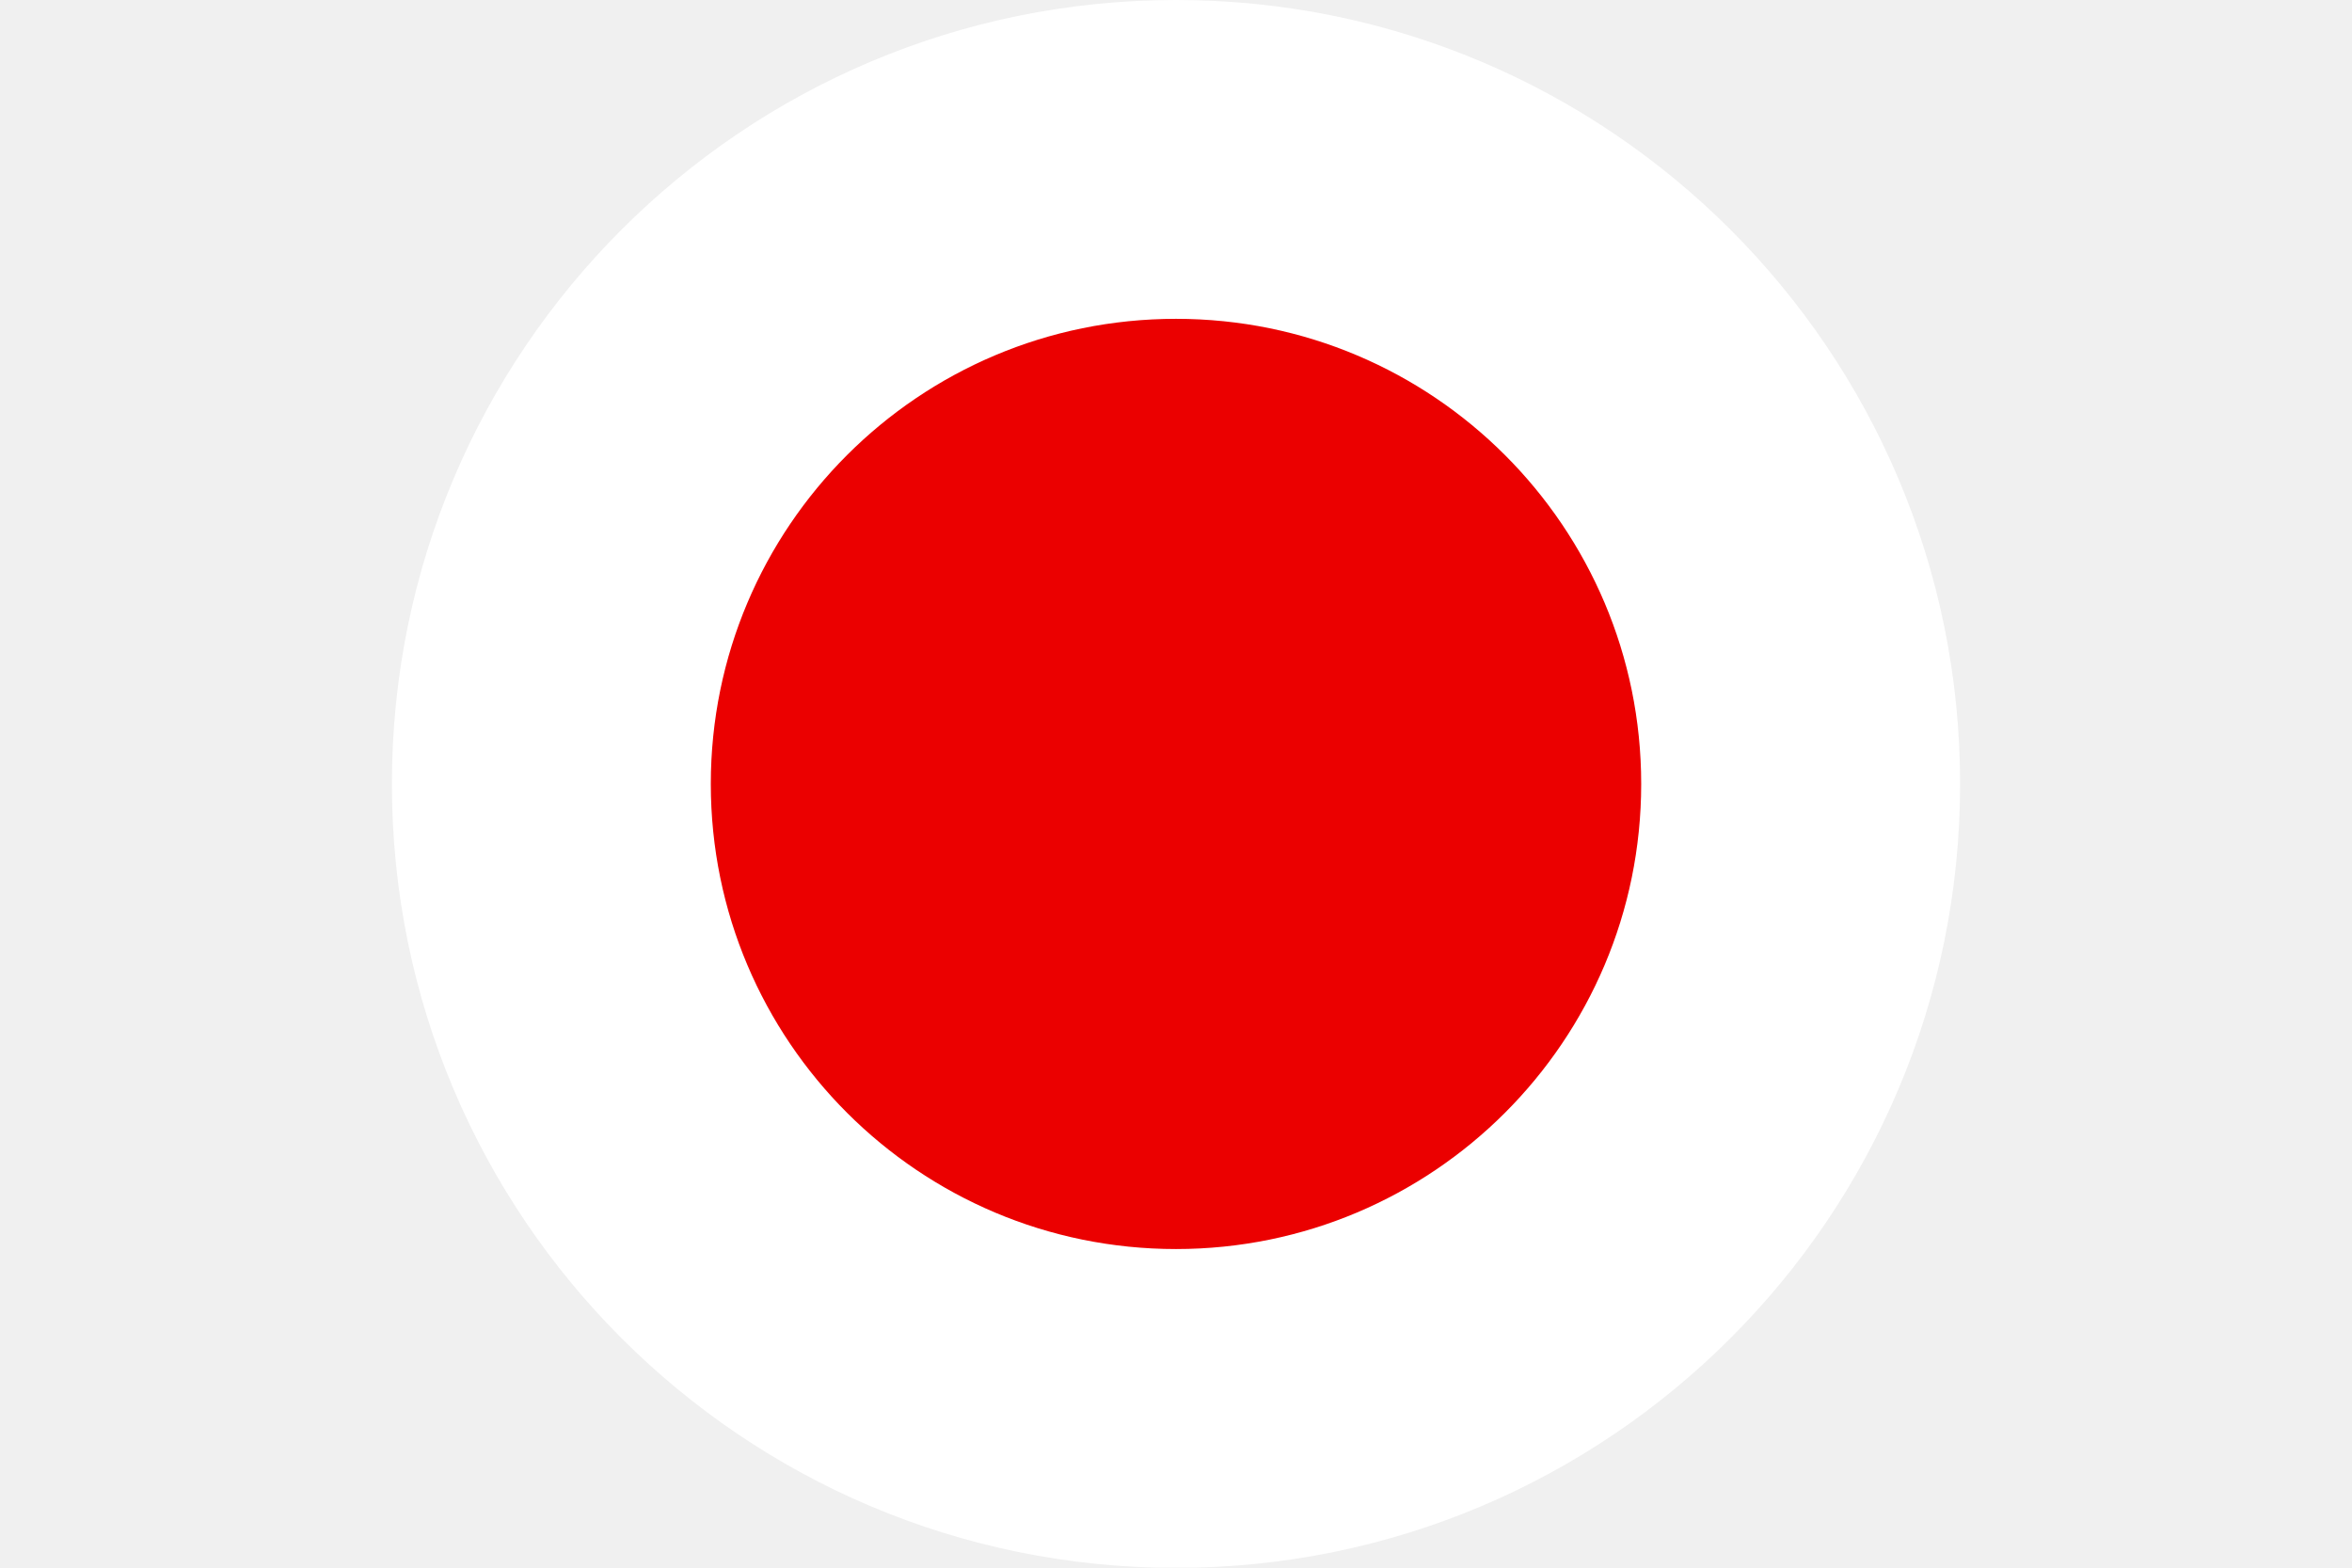
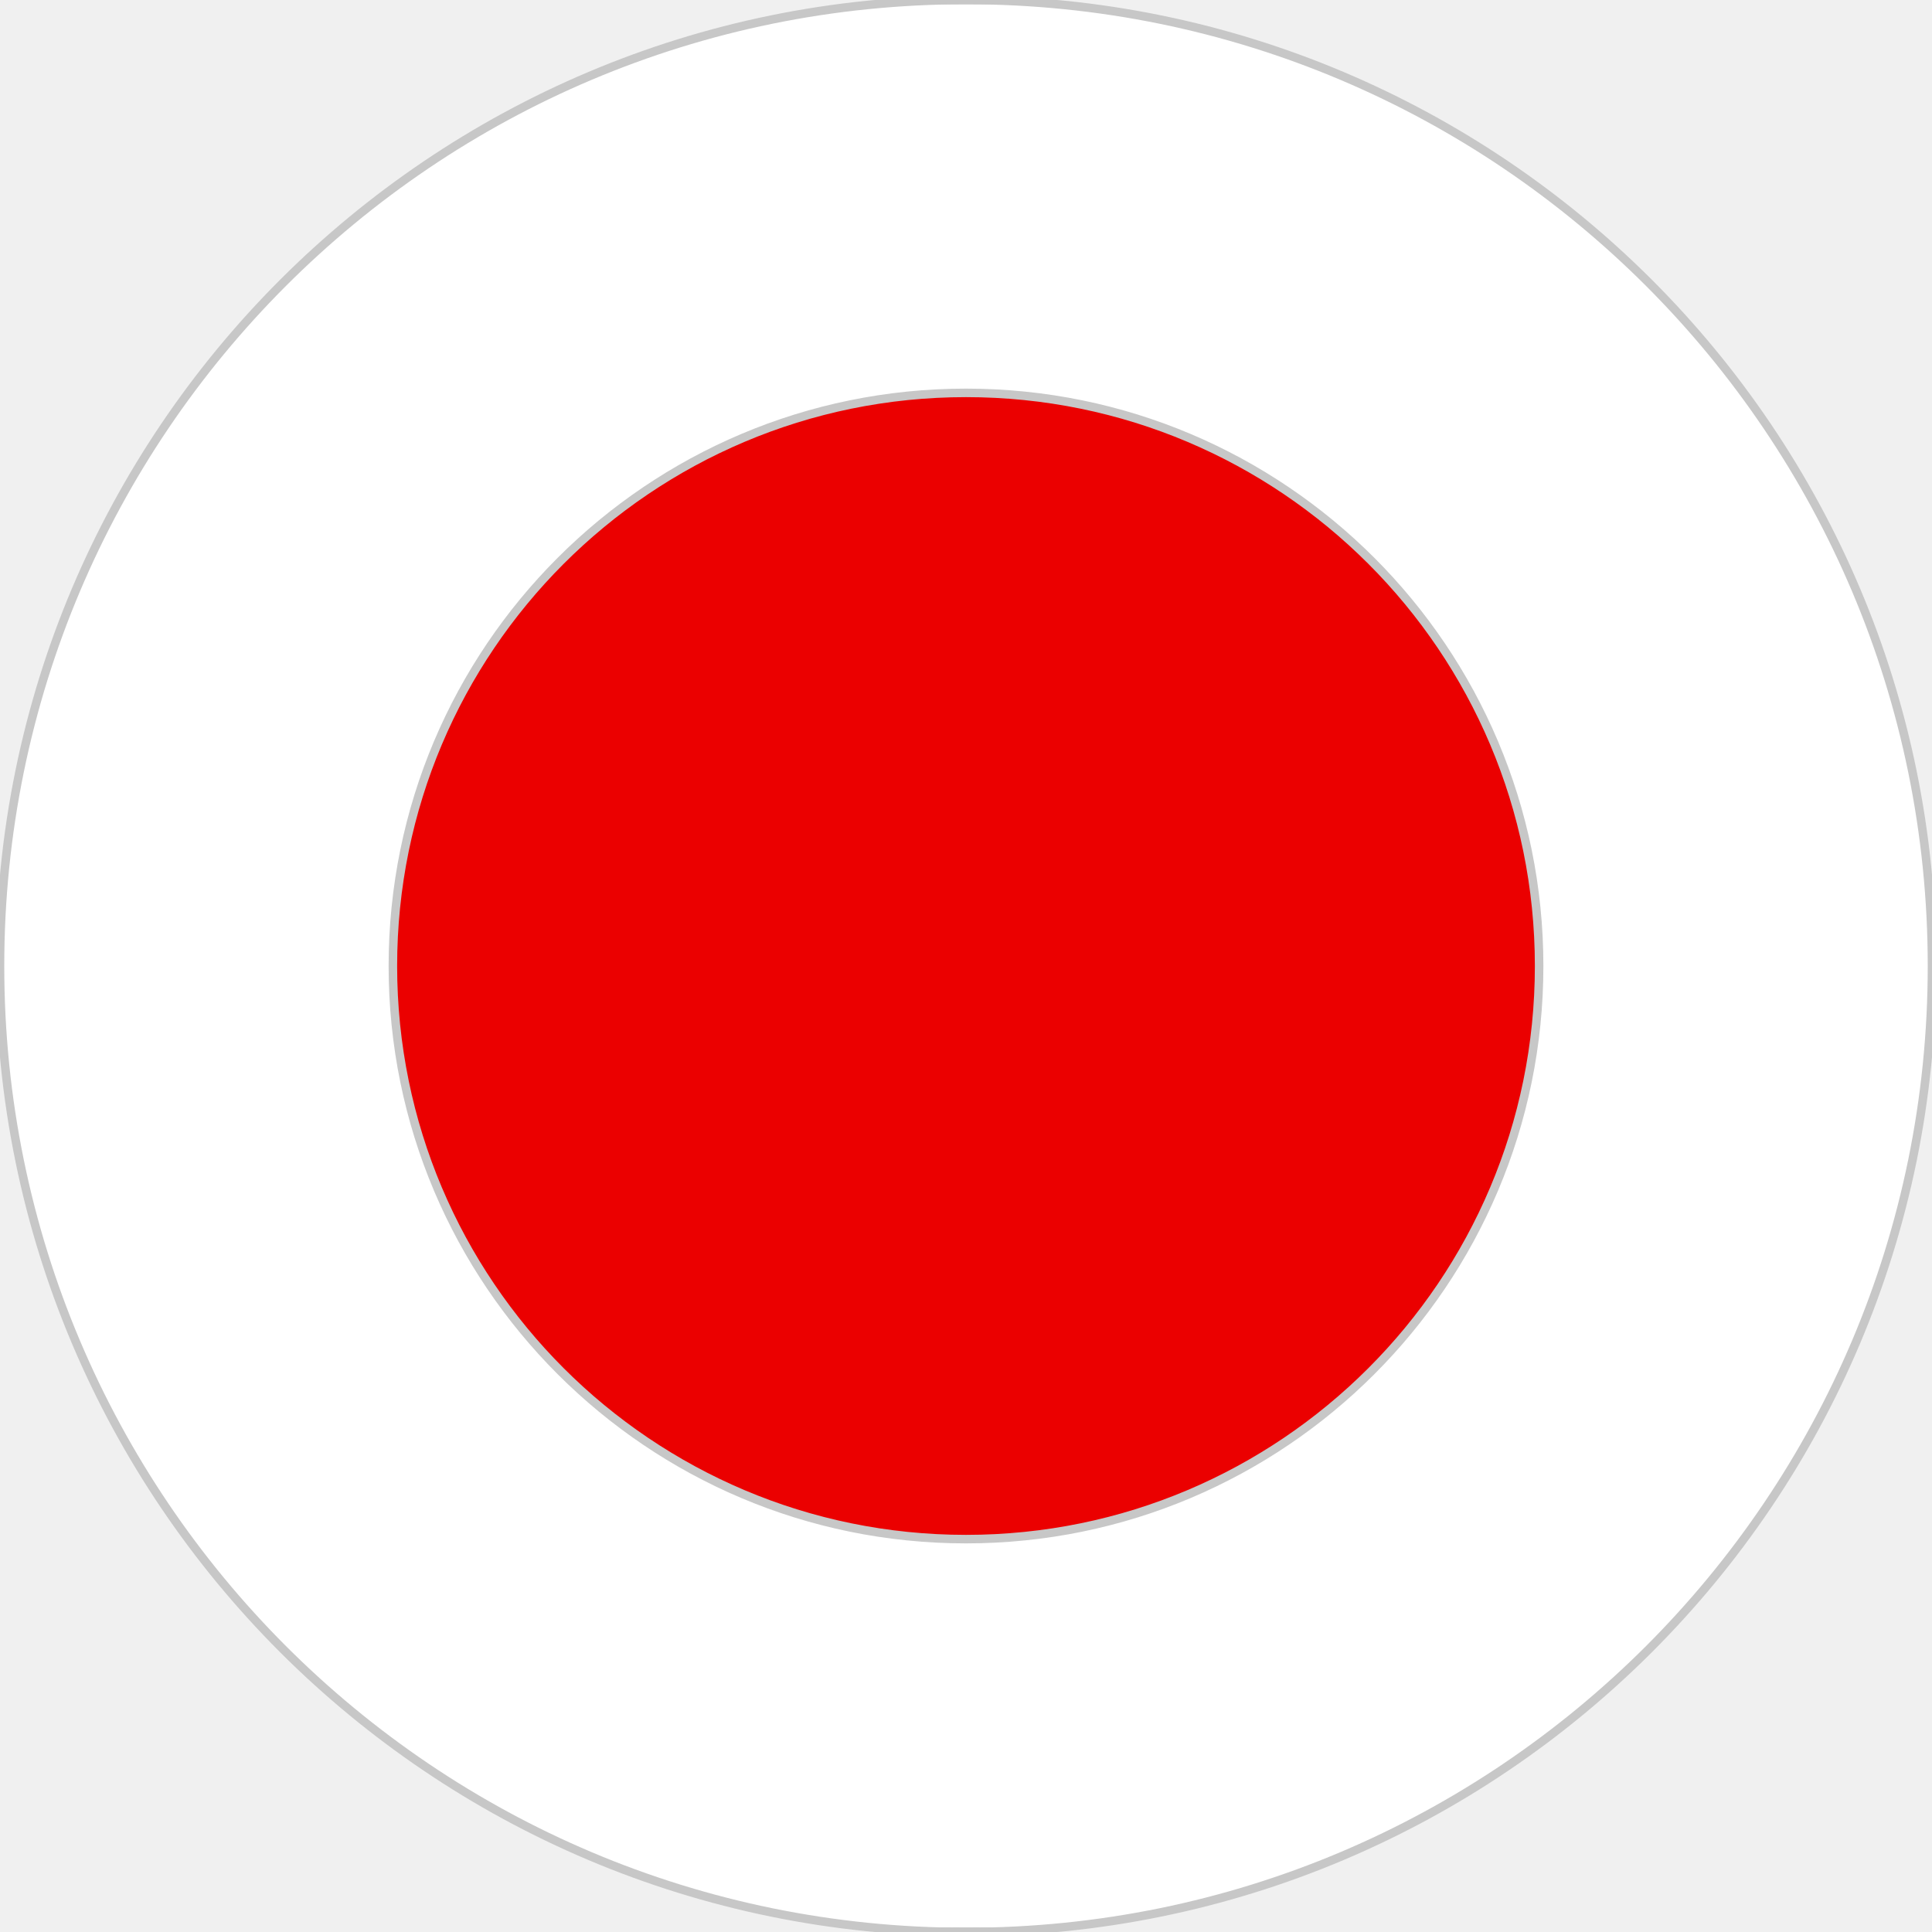
- <svg xmlns="http://www.w3.org/2000/svg" viewBox="0 0 85.04 56.69">
+ <svg xmlns="http://www.w3.org/2000/svg" id="Layer_1" data-name="Layer 1" viewBox="0 0 56.7 56.69">
  <defs>
-     <style>.cls-1{fill:none;}.cls-2{clip-path:url(#clip-path);}.cls-3{fill:#fff;}.cls-4{fill:#eb0000;}</style>
-     <clipPath id="clip-path" transform="translate(0 0)">
-       <circle class="cls-1" cx="42.52" cy="28.35" r="28.35" />
+     <style>.cls-1{fill:none;}.cls-1,.cls-3,.cls-4{stroke:#c7c7c7;stroke-miterlimit:10;stroke-width:0.25px;}.cls-2{clip-path:url(#clip-path);}.cls-3{fill:#fff;}.cls-4{fill:#eb0000;}</style>
+     <clipPath id="clip-path">
+       <circle class="cls-1" cx="28.35" cy="28.35" r="28.35" />
    </clipPath>
  </defs>
  <g id="Layer_2" data-name="Layer 2">
-     <g id="_ÎÓÈ_1" data-name="—ÎÓÈ 1">
+     <g id="_ÎÓÈ_1" data-name=" ÎÓÈ 1">
      <g class="cls-2">
-         <rect class="cls-3" width="85.04" height="56.69" />
-         <circle class="cls-4" cx="42.52" cy="28.35" r="16.82" />
+         <rect class="cls-3" x="-14.17" width="85.04" height="56.69" />
+         <circle class="cls-4" cx="28.35" cy="28.35" r="16.82" />
      </g>
+       <circle class="cls-1" cx="28.35" cy="28.35" r="28.35" />
    </g>
  </g>
</svg>
